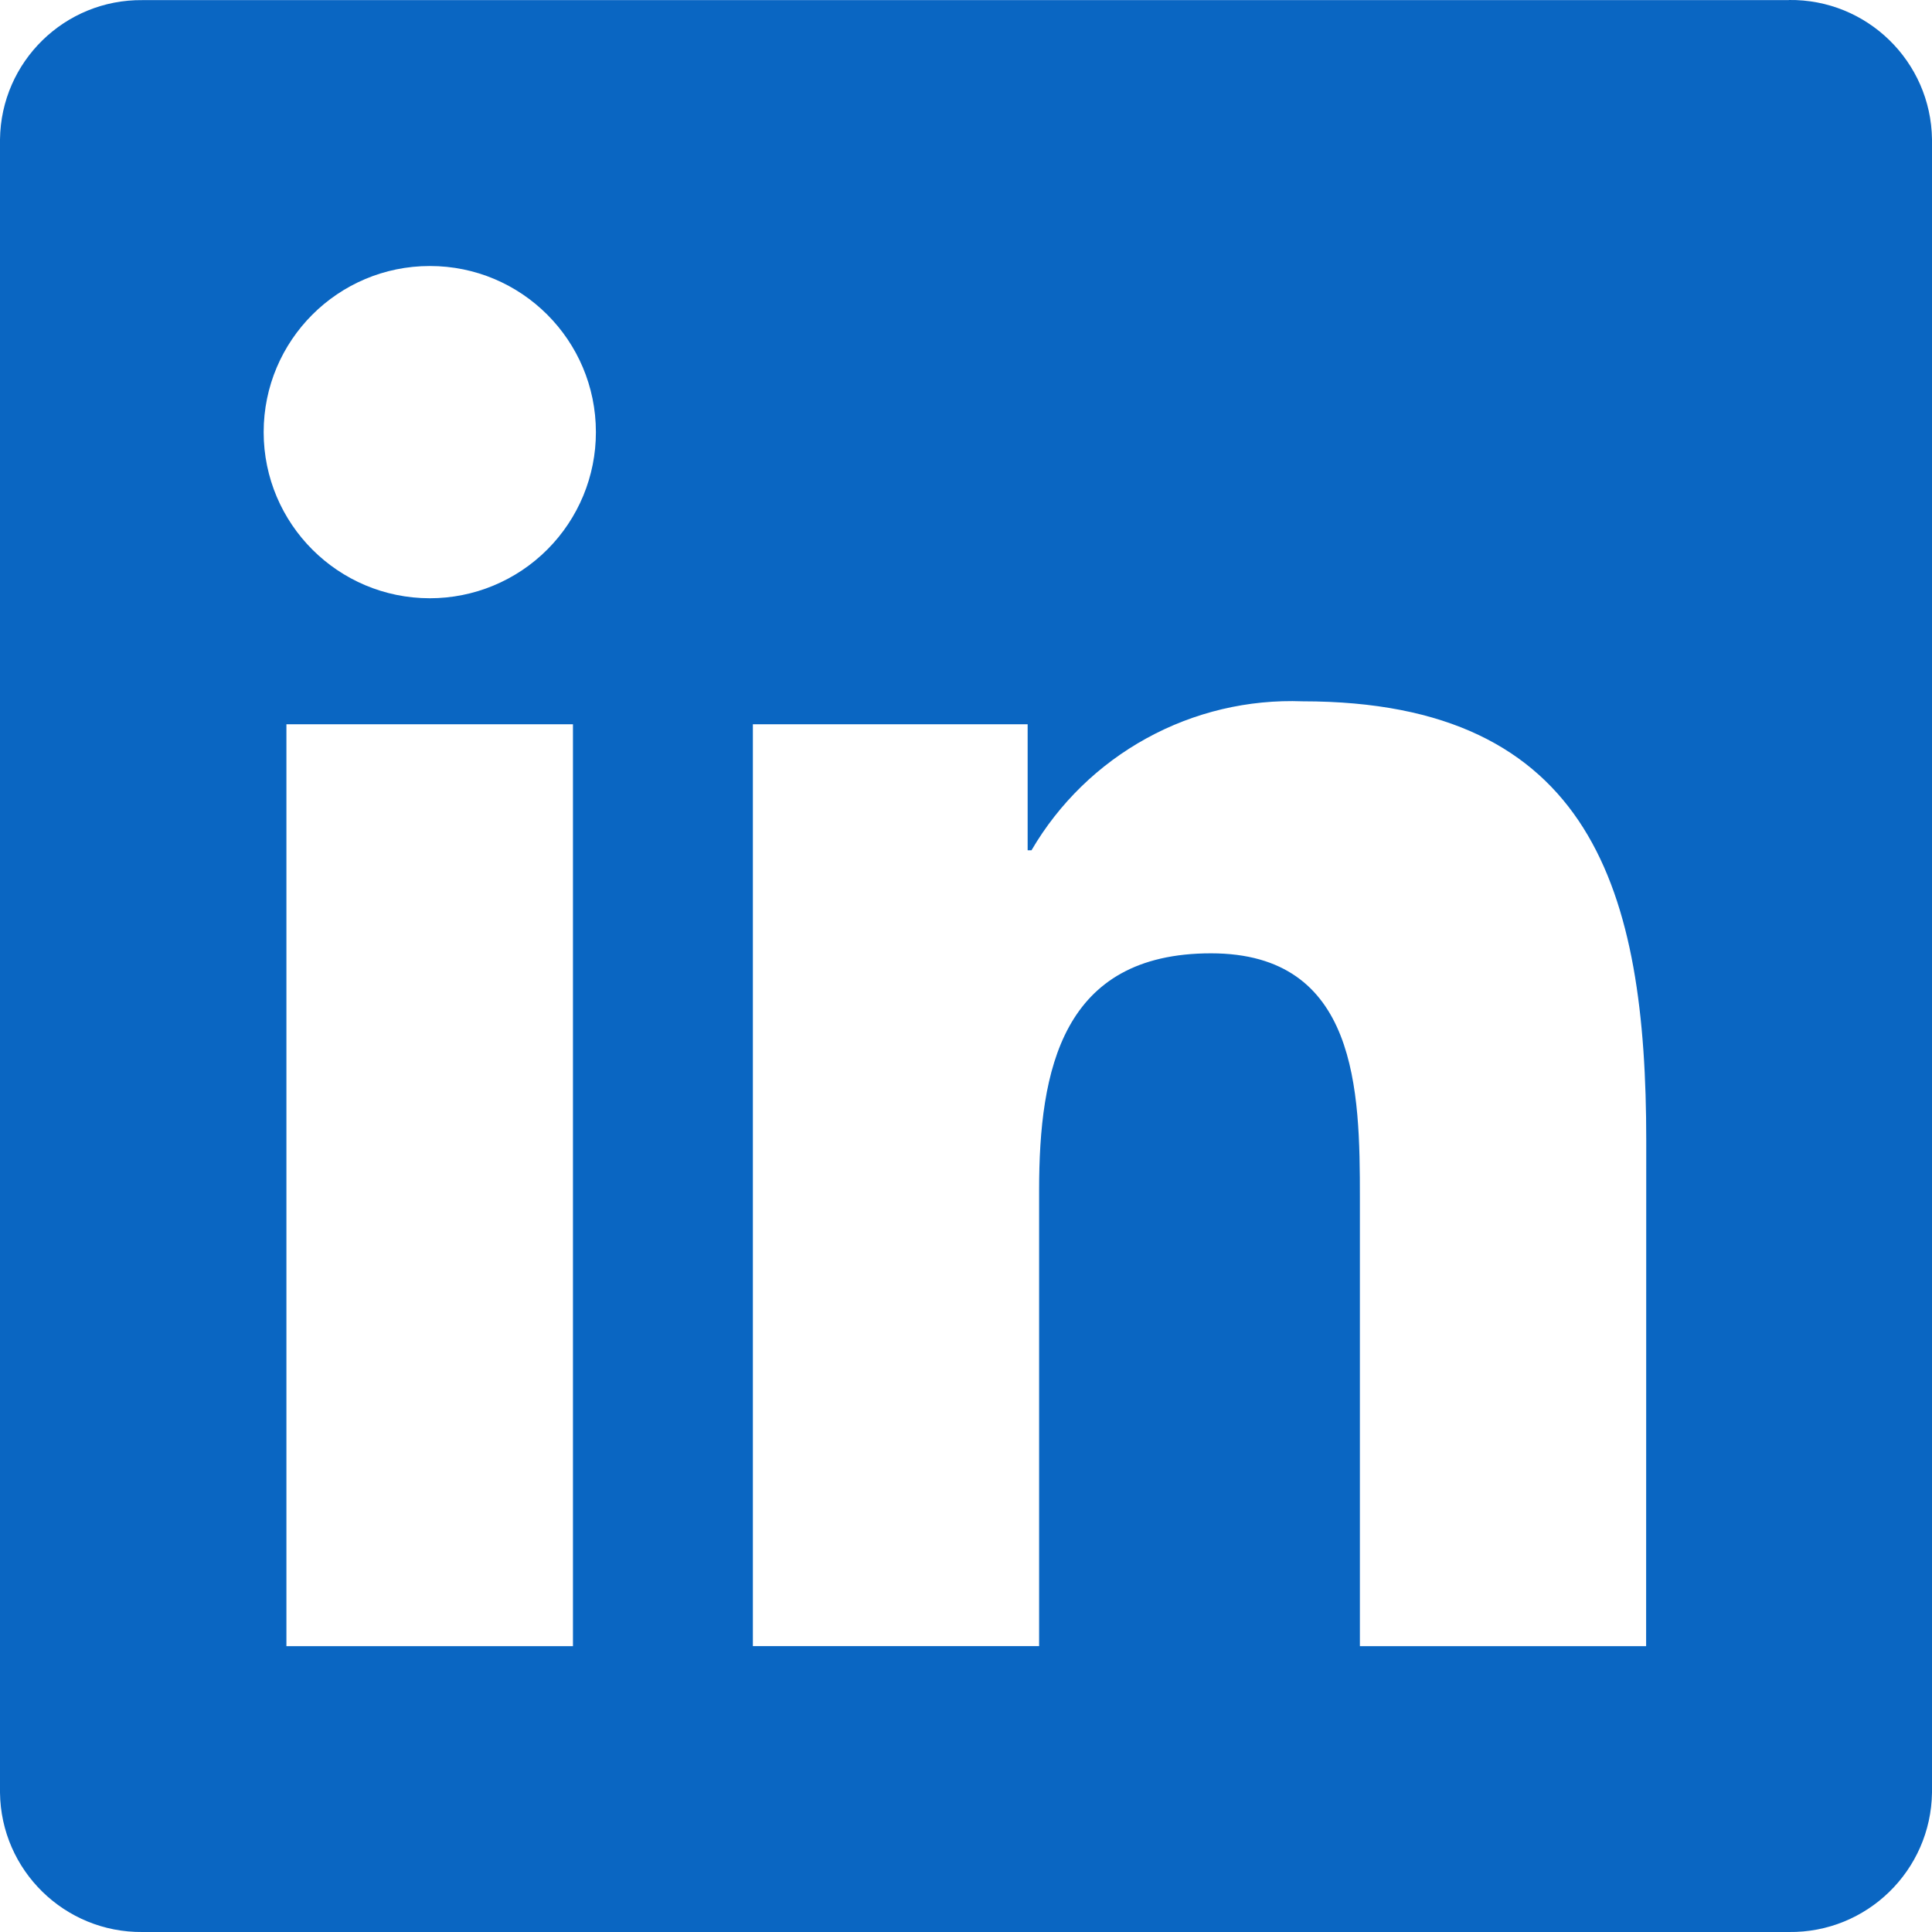
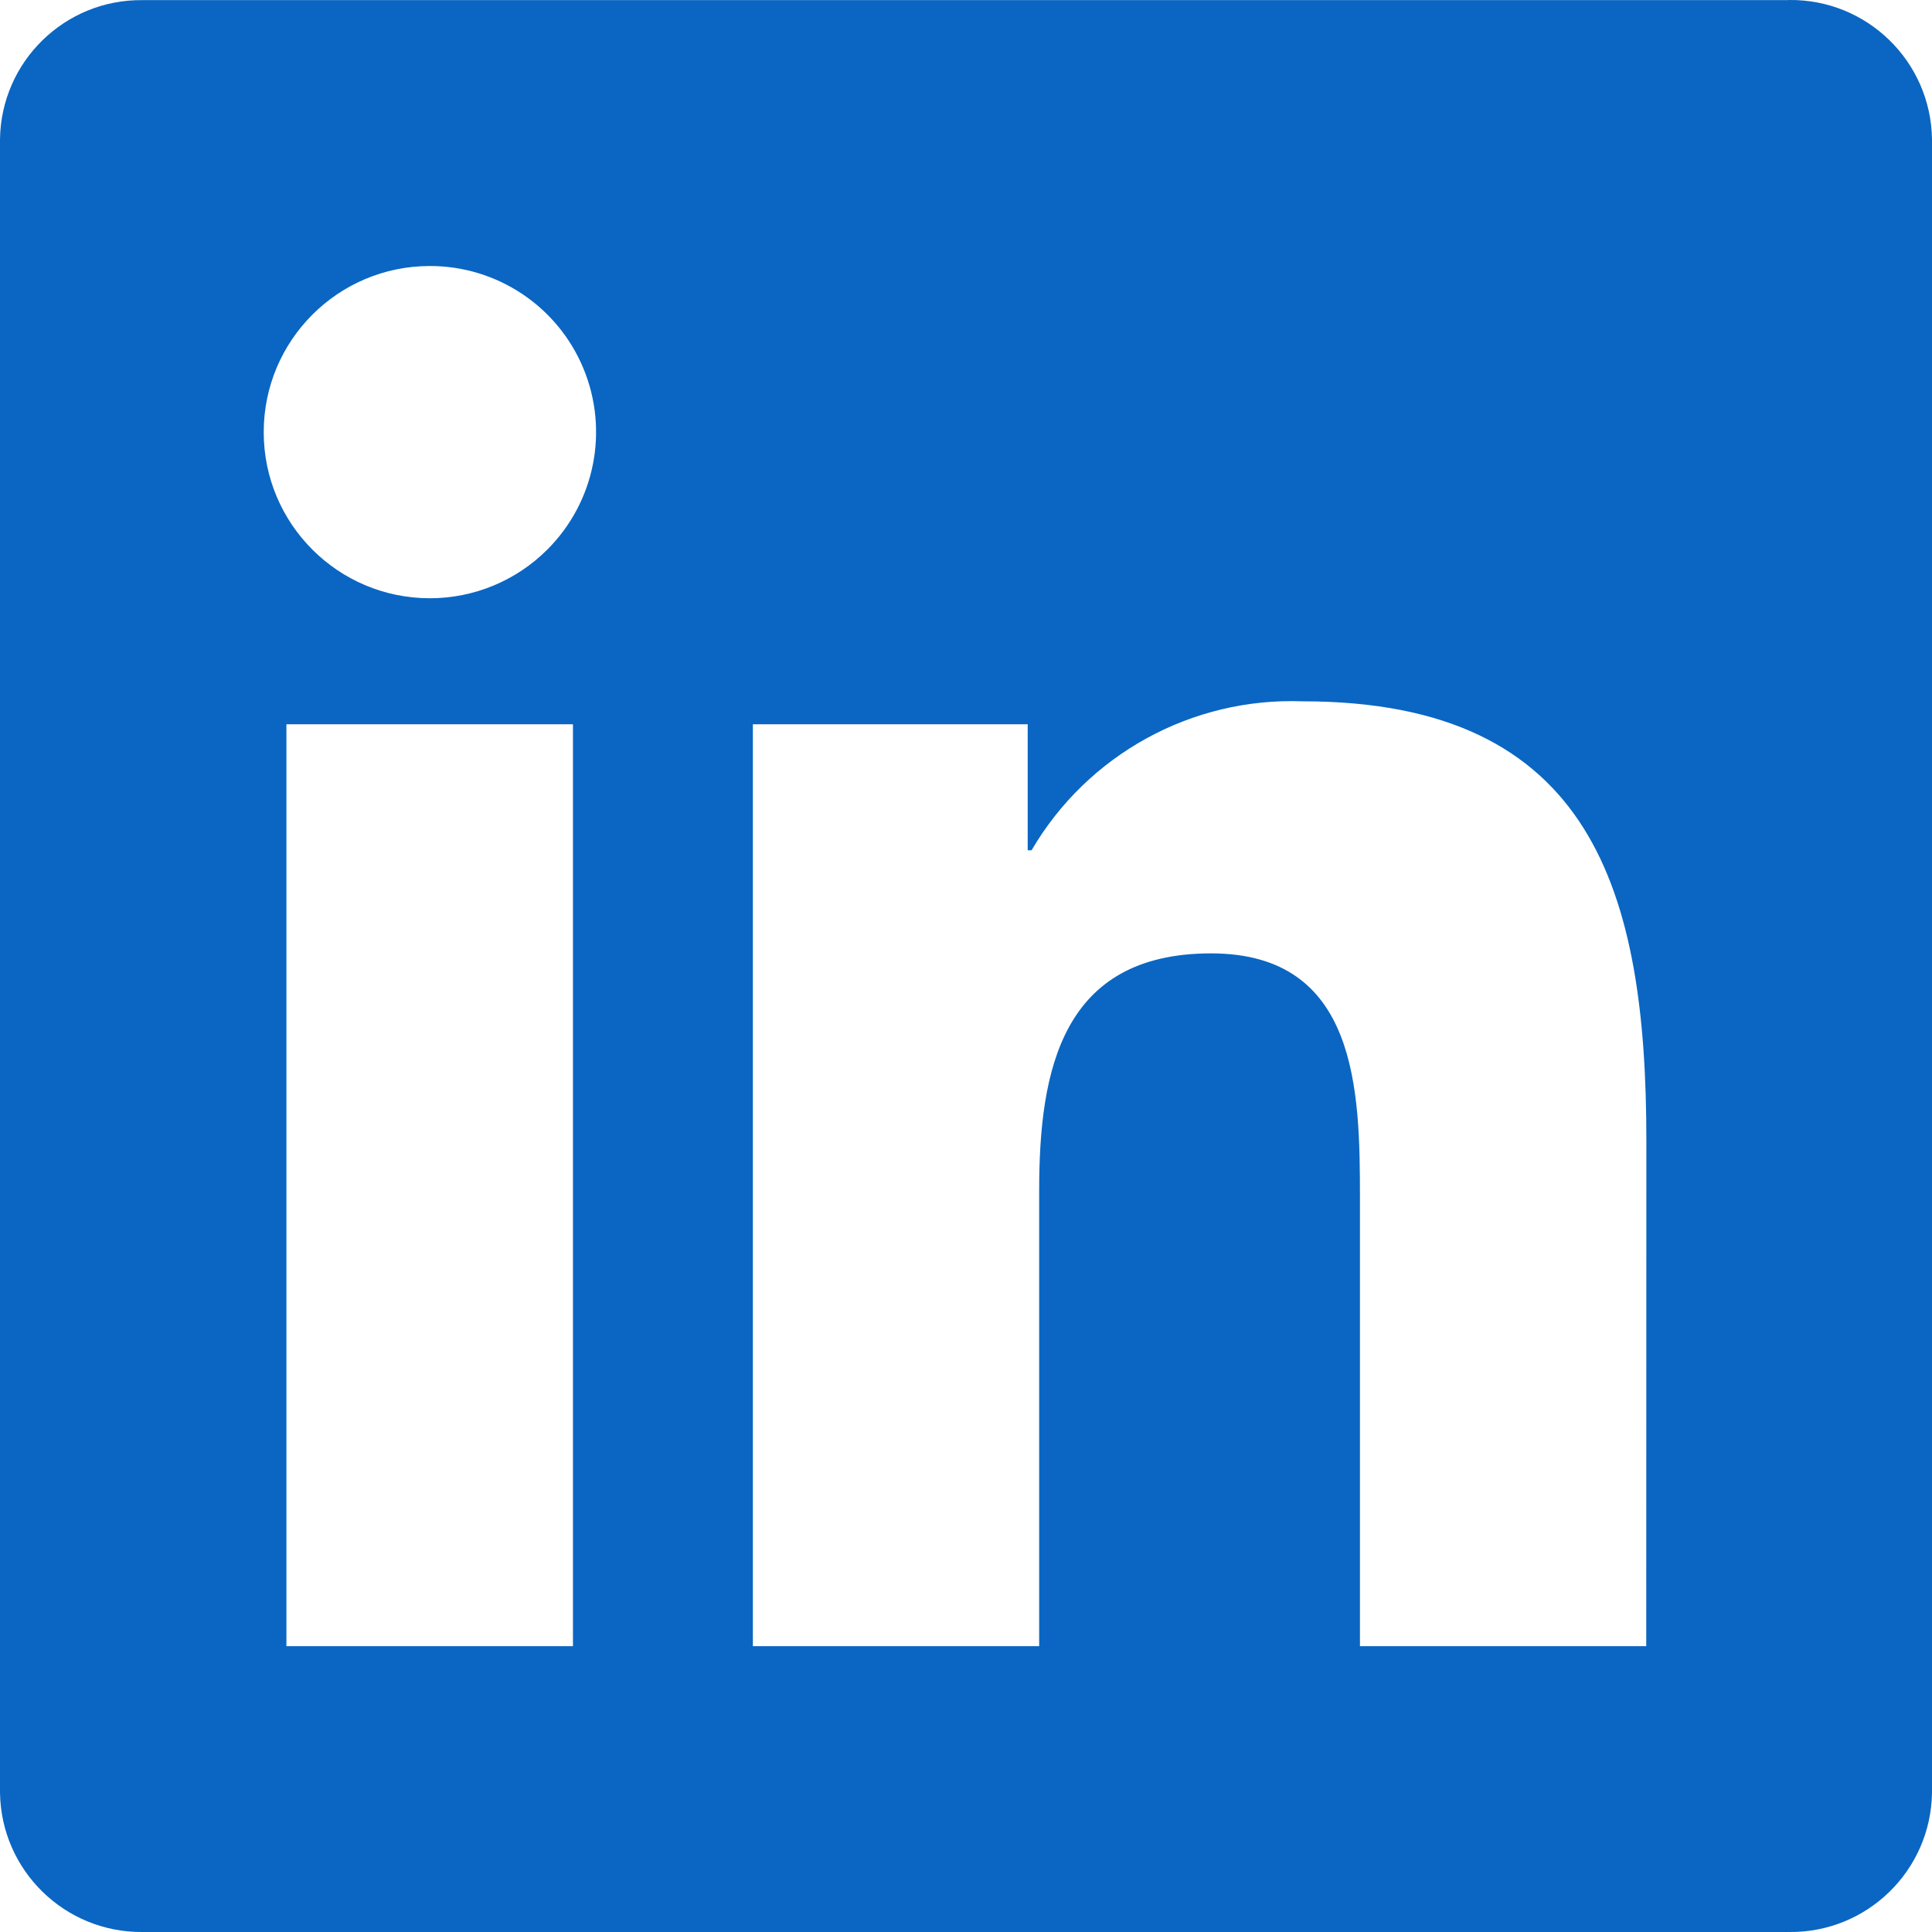
- <svg xmlns="http://www.w3.org/2000/svg" width="32" height="32" viewBox="0 0 32 32" fill="transparent">
-   <path fill="#0A66C2" d="M27.265 27.266H22.524V19.84C22.524 18.07 22.492 15.79 20.058 15.79C17.589 15.79 17.211 17.72 17.211 19.712V27.265H12.47V11.996H17.021V14.083H17.085C17.54 13.304 18.199 12.663 18.989 12.229C19.78 11.794 20.674 11.582 21.576 11.616C26.381 11.616 27.267 14.777 27.267 18.889L27.265 27.266ZM7.12 9.909C5.6 9.909 4.368 8.677 4.367 7.158C4.367 5.638 5.599 4.406 7.119 4.406C8.638 4.405 9.87 5.637 9.87 7.157C9.871 7.886 9.581 8.586 9.065 9.102C8.549 9.619 7.849 9.909 7.12 9.909ZM9.49 27.266H4.744V11.996H9.49L9.49 27.266ZM29.629 0.002H2.361C1.073 -0.012 0.016 1.02 0 2.309V29.691C0.015 30.98 1.072 32.013 2.361 32H29.629C30.921 32.016 31.982 30.982 32 29.691V2.307C31.982 1.016 30.921 -0.017 29.629 0" />
+ <svg xmlns="http://www.w3.org/2000/svg" width="32" height="32" fill="transparent">
+   <path fill="#0a66c2" d="M27.266 27.266h-4.741v-7.425c0-1.771-.032-4.05-2.466-4.05-2.469 0-2.847 1.929-2.847 3.921v7.554H12.47V11.996h4.552v2.087h.064a4.99 4.99 0 0 1 4.491-2.467c4.806 0 5.692 3.161 5.692 7.273l-.002 8.377zM7.12 9.909a2.75 2.75 0 0 1-.001-5.503 2.75 2.75 0 0 1 1.946 4.697 2.75 2.75 0 0 1-1.945.806zM9.49 27.266H4.744v-15.27H9.49v15.27zM29.629.002H2.361C1.073-.012.016 1.02 0 2.309v27.382A2.34 2.34 0 0 0 2.361 32h27.268A2.34 2.34 0 0 0 32 29.691V2.307A2.34 2.34 0 0 0 29.629 0" />
</svg>
